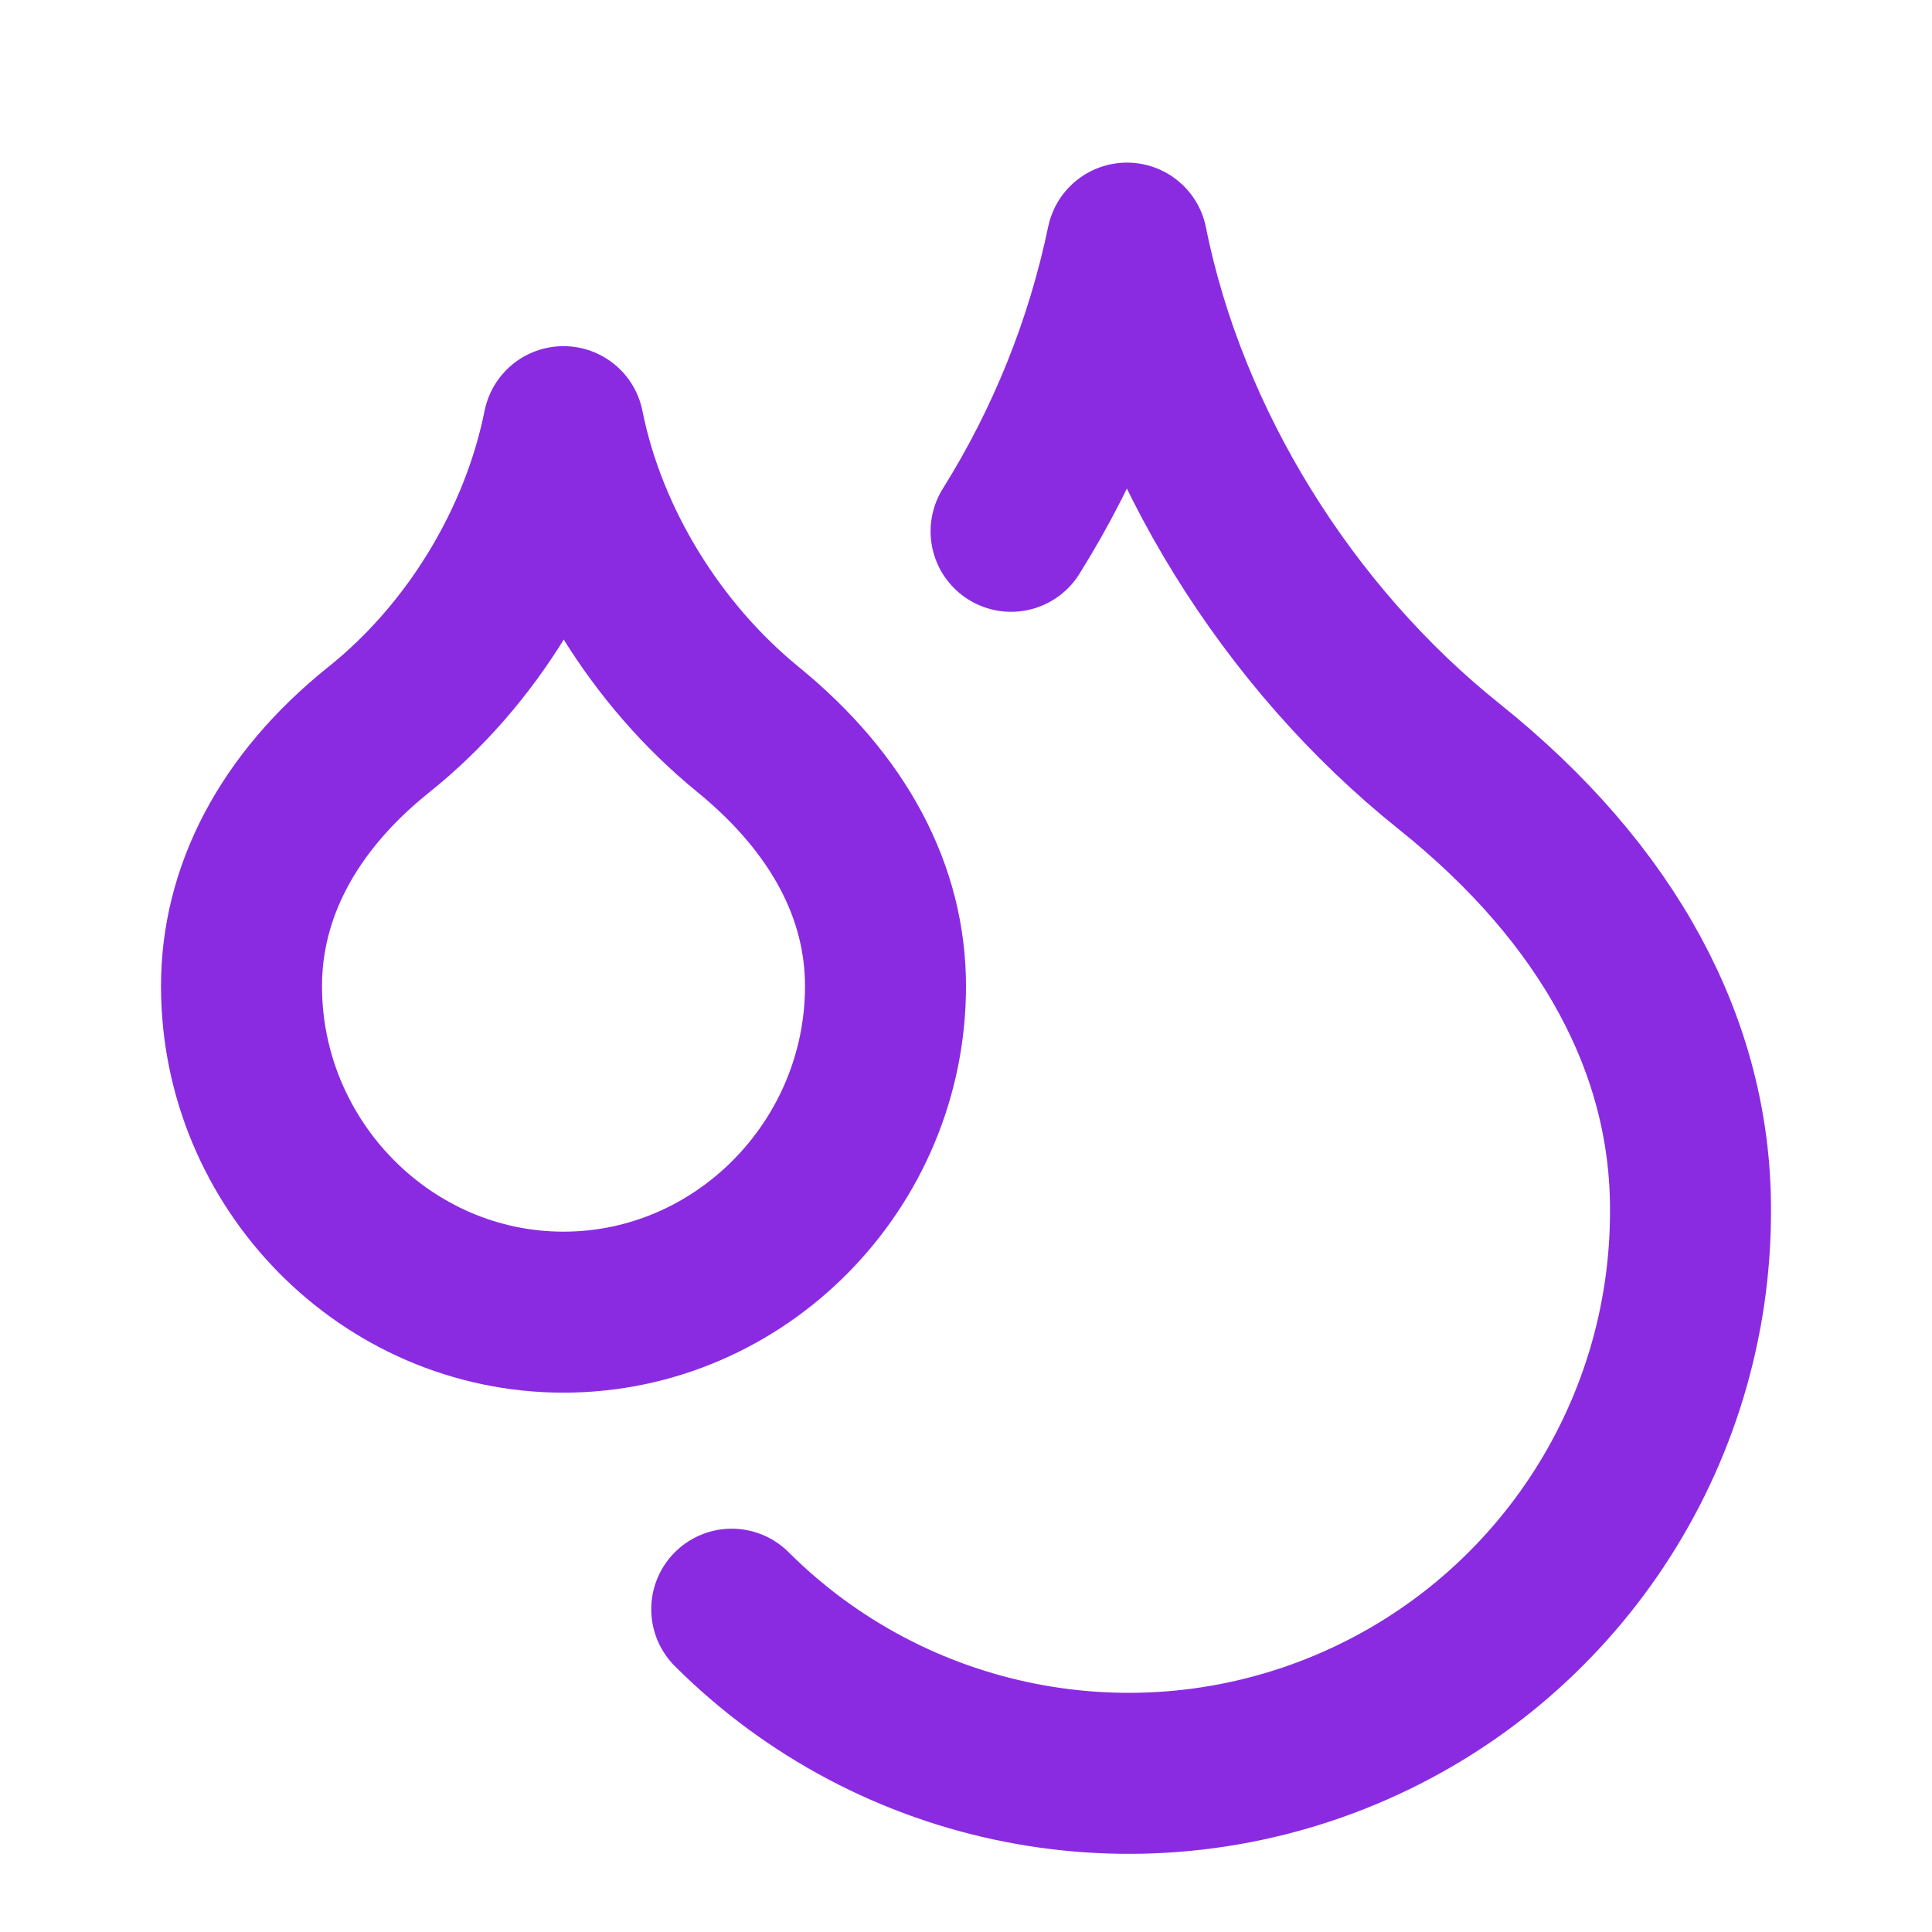
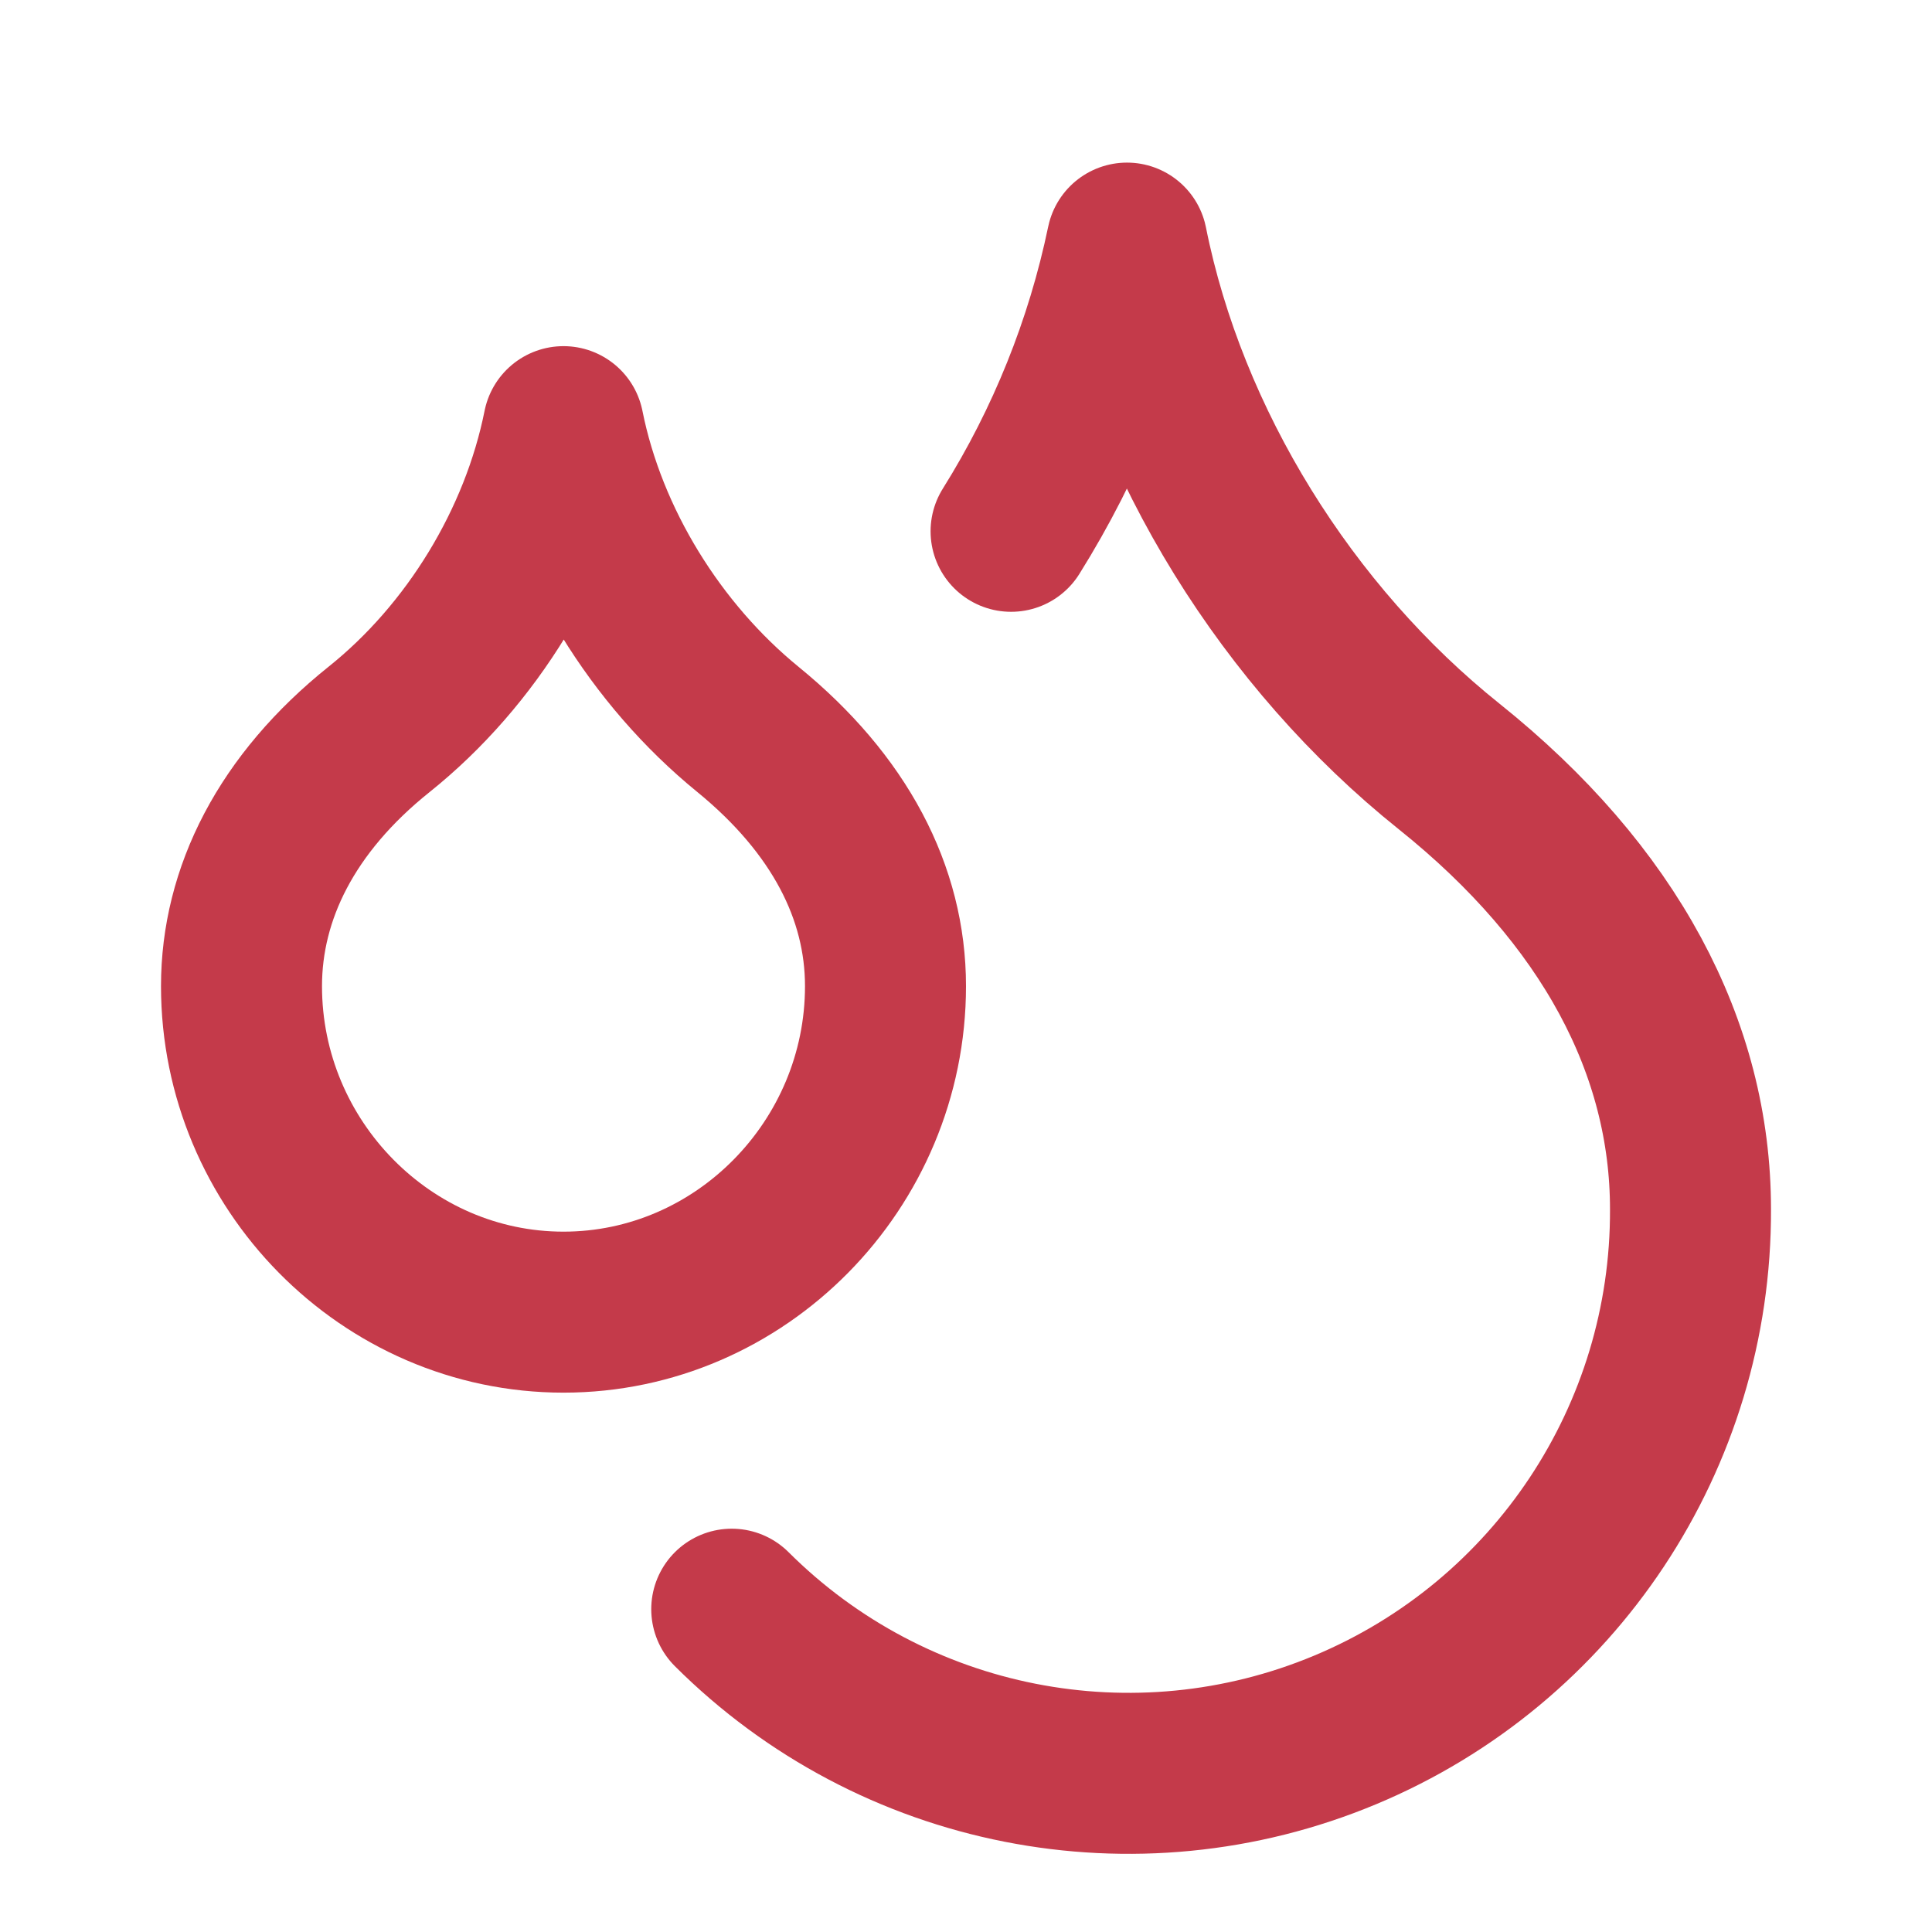
- <svg xmlns="http://www.w3.org/2000/svg" width="20" height="20" viewBox="0 0 24 24" fill="none" stroke="#8A2BE2" stroke-width="2" stroke-linecap="round" stroke-linejoin="round" class="lucide lucide-droplets" aria-hidden="true">
+ <svg xmlns="http://www.w3.org/2000/svg" width="20" height="20" viewBox="0 0 24 24" fill="none" stroke="#C43A4A" stroke-width="2" stroke-linecap="round" stroke-linejoin="round" class="lucide lucide-droplets" aria-hidden="true">
  <path d="M7 16.3c2.2 0 4-1.83 4-4.05 0-1.16-.57-2.26-1.71-3.19S7.29 6.75 7 5.3c-.29 1.45-1.14 2.84-2.29 3.76S3 11.1 3 12.25c0 2.22 1.8 4.05 4 4.05z" />
  <path d="M12.56 6.6A10.97 10.97 0 0 0 14 3.02c.5 2.5 2 4.9 4 6.5s3 3.5 3 5.5a6.98 6.98 0 0 1-11.91 4.97" />
</svg>
